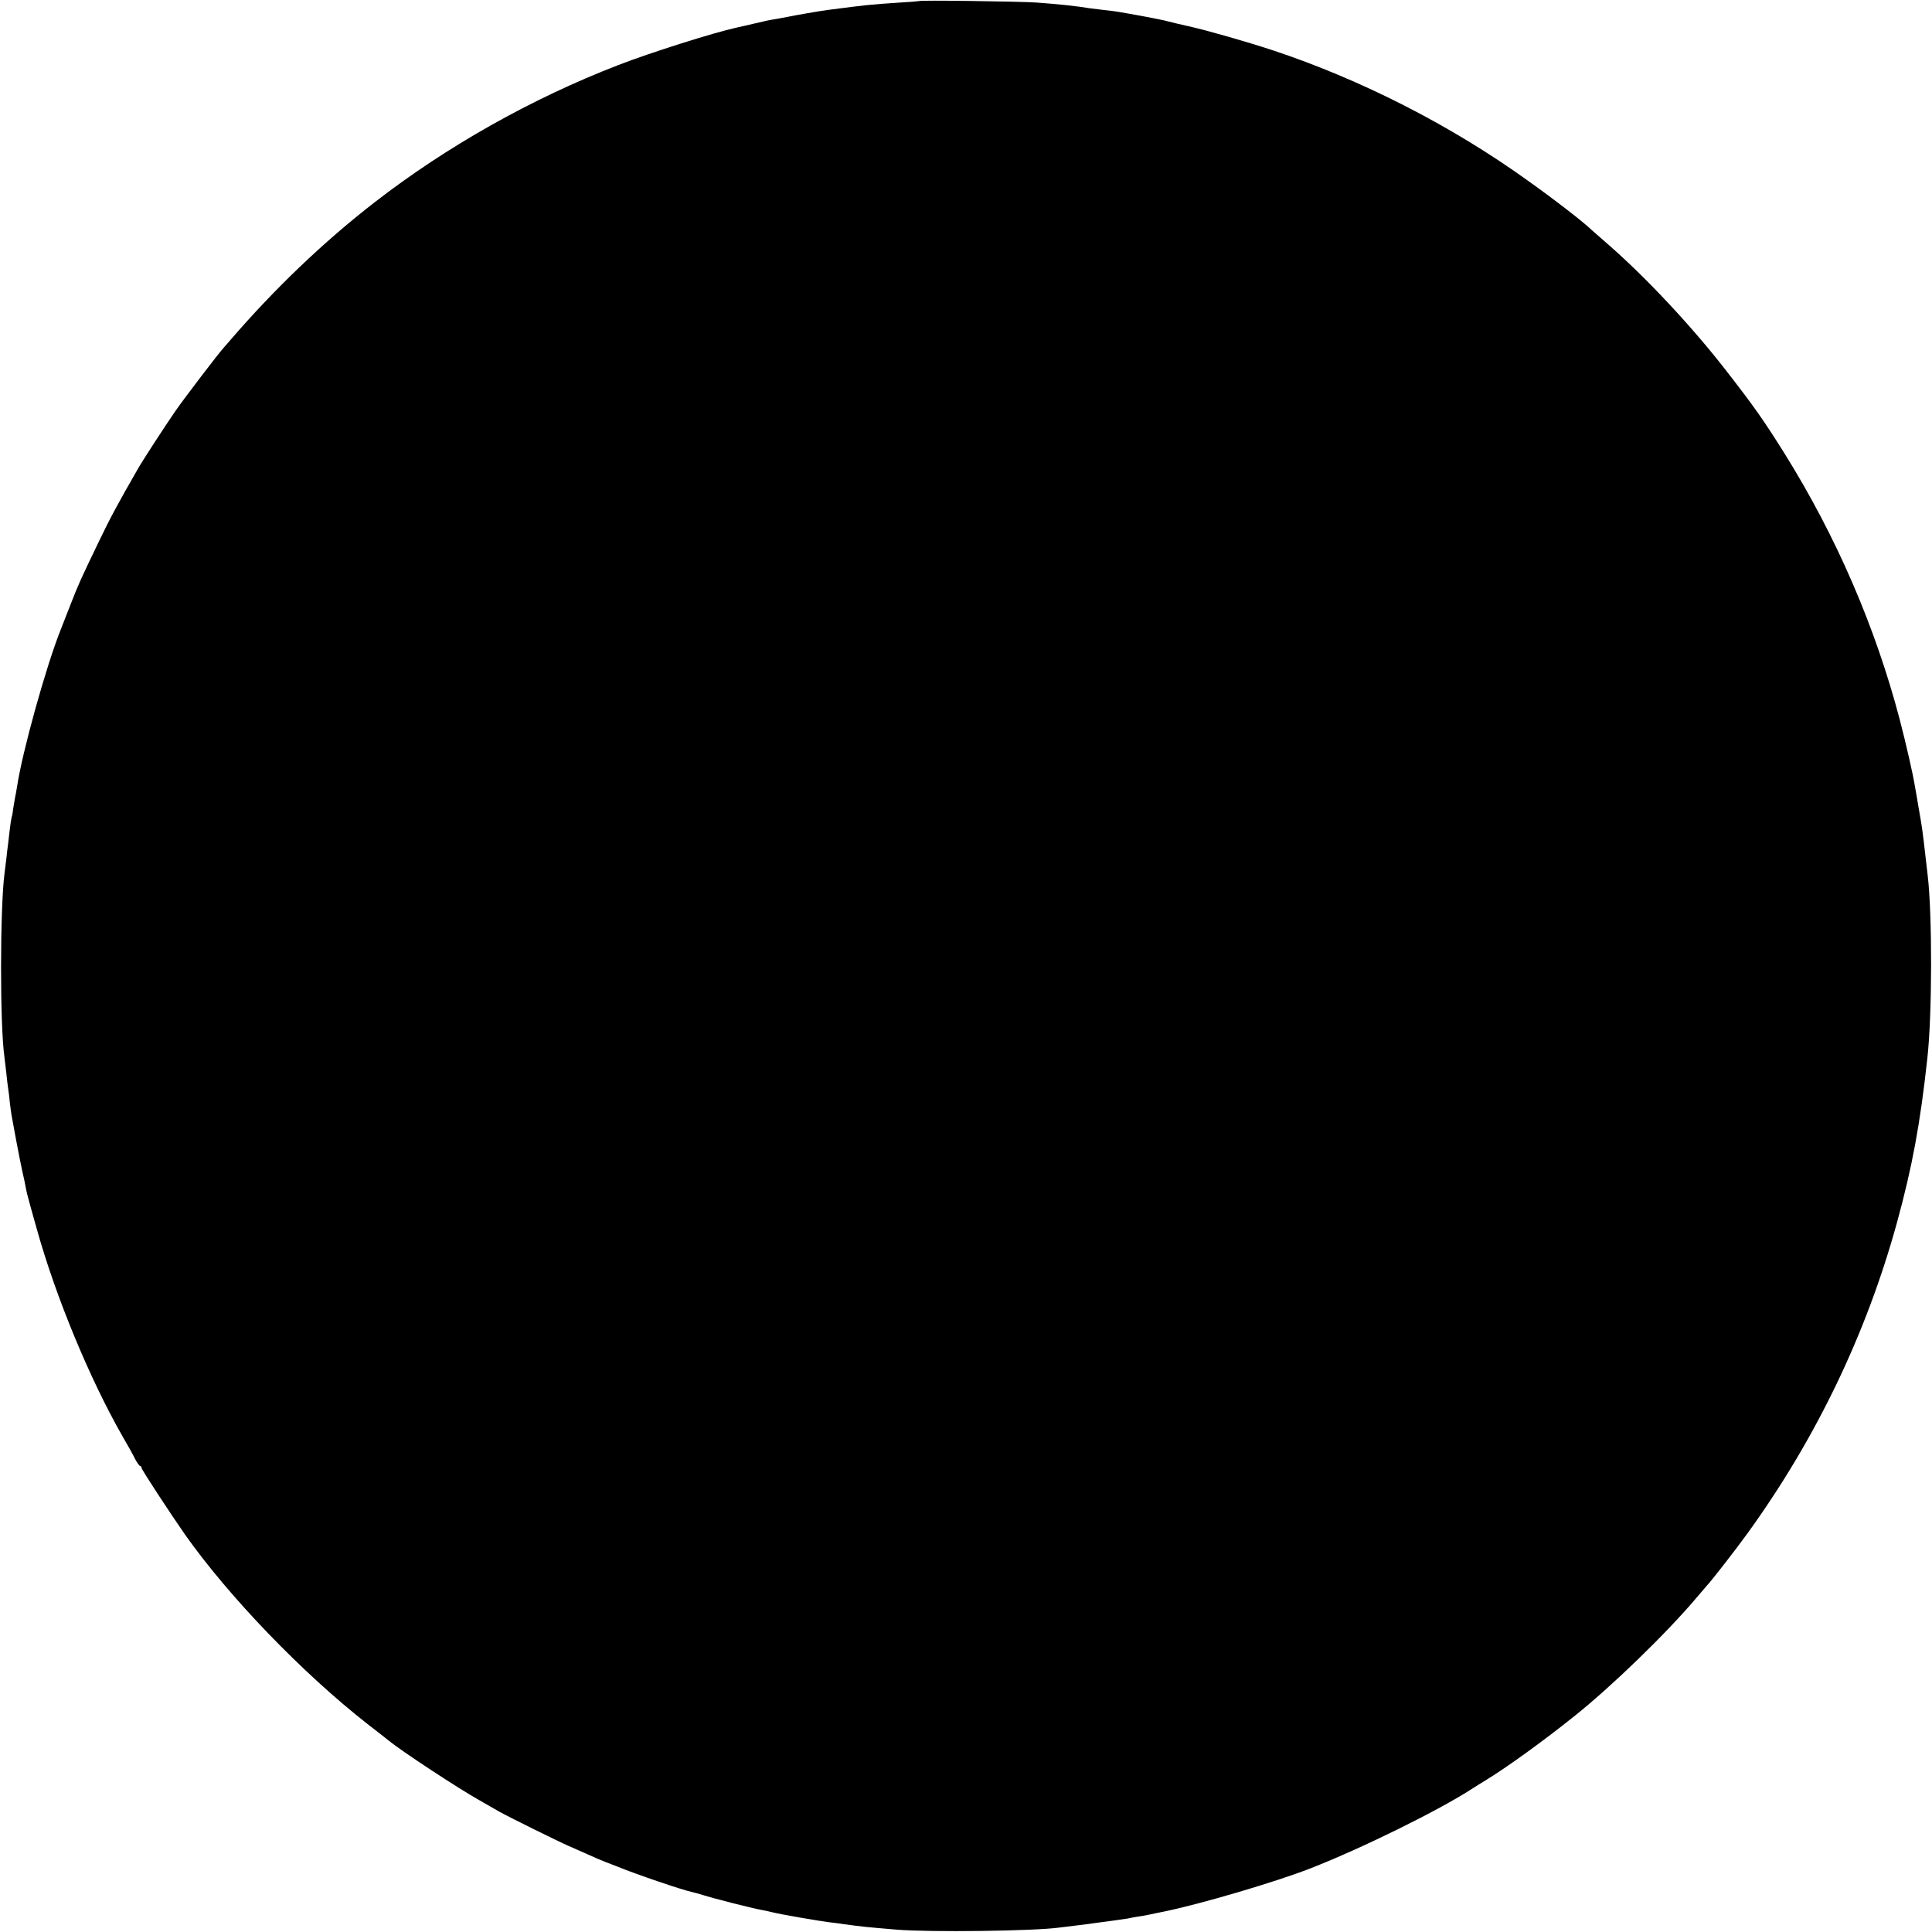
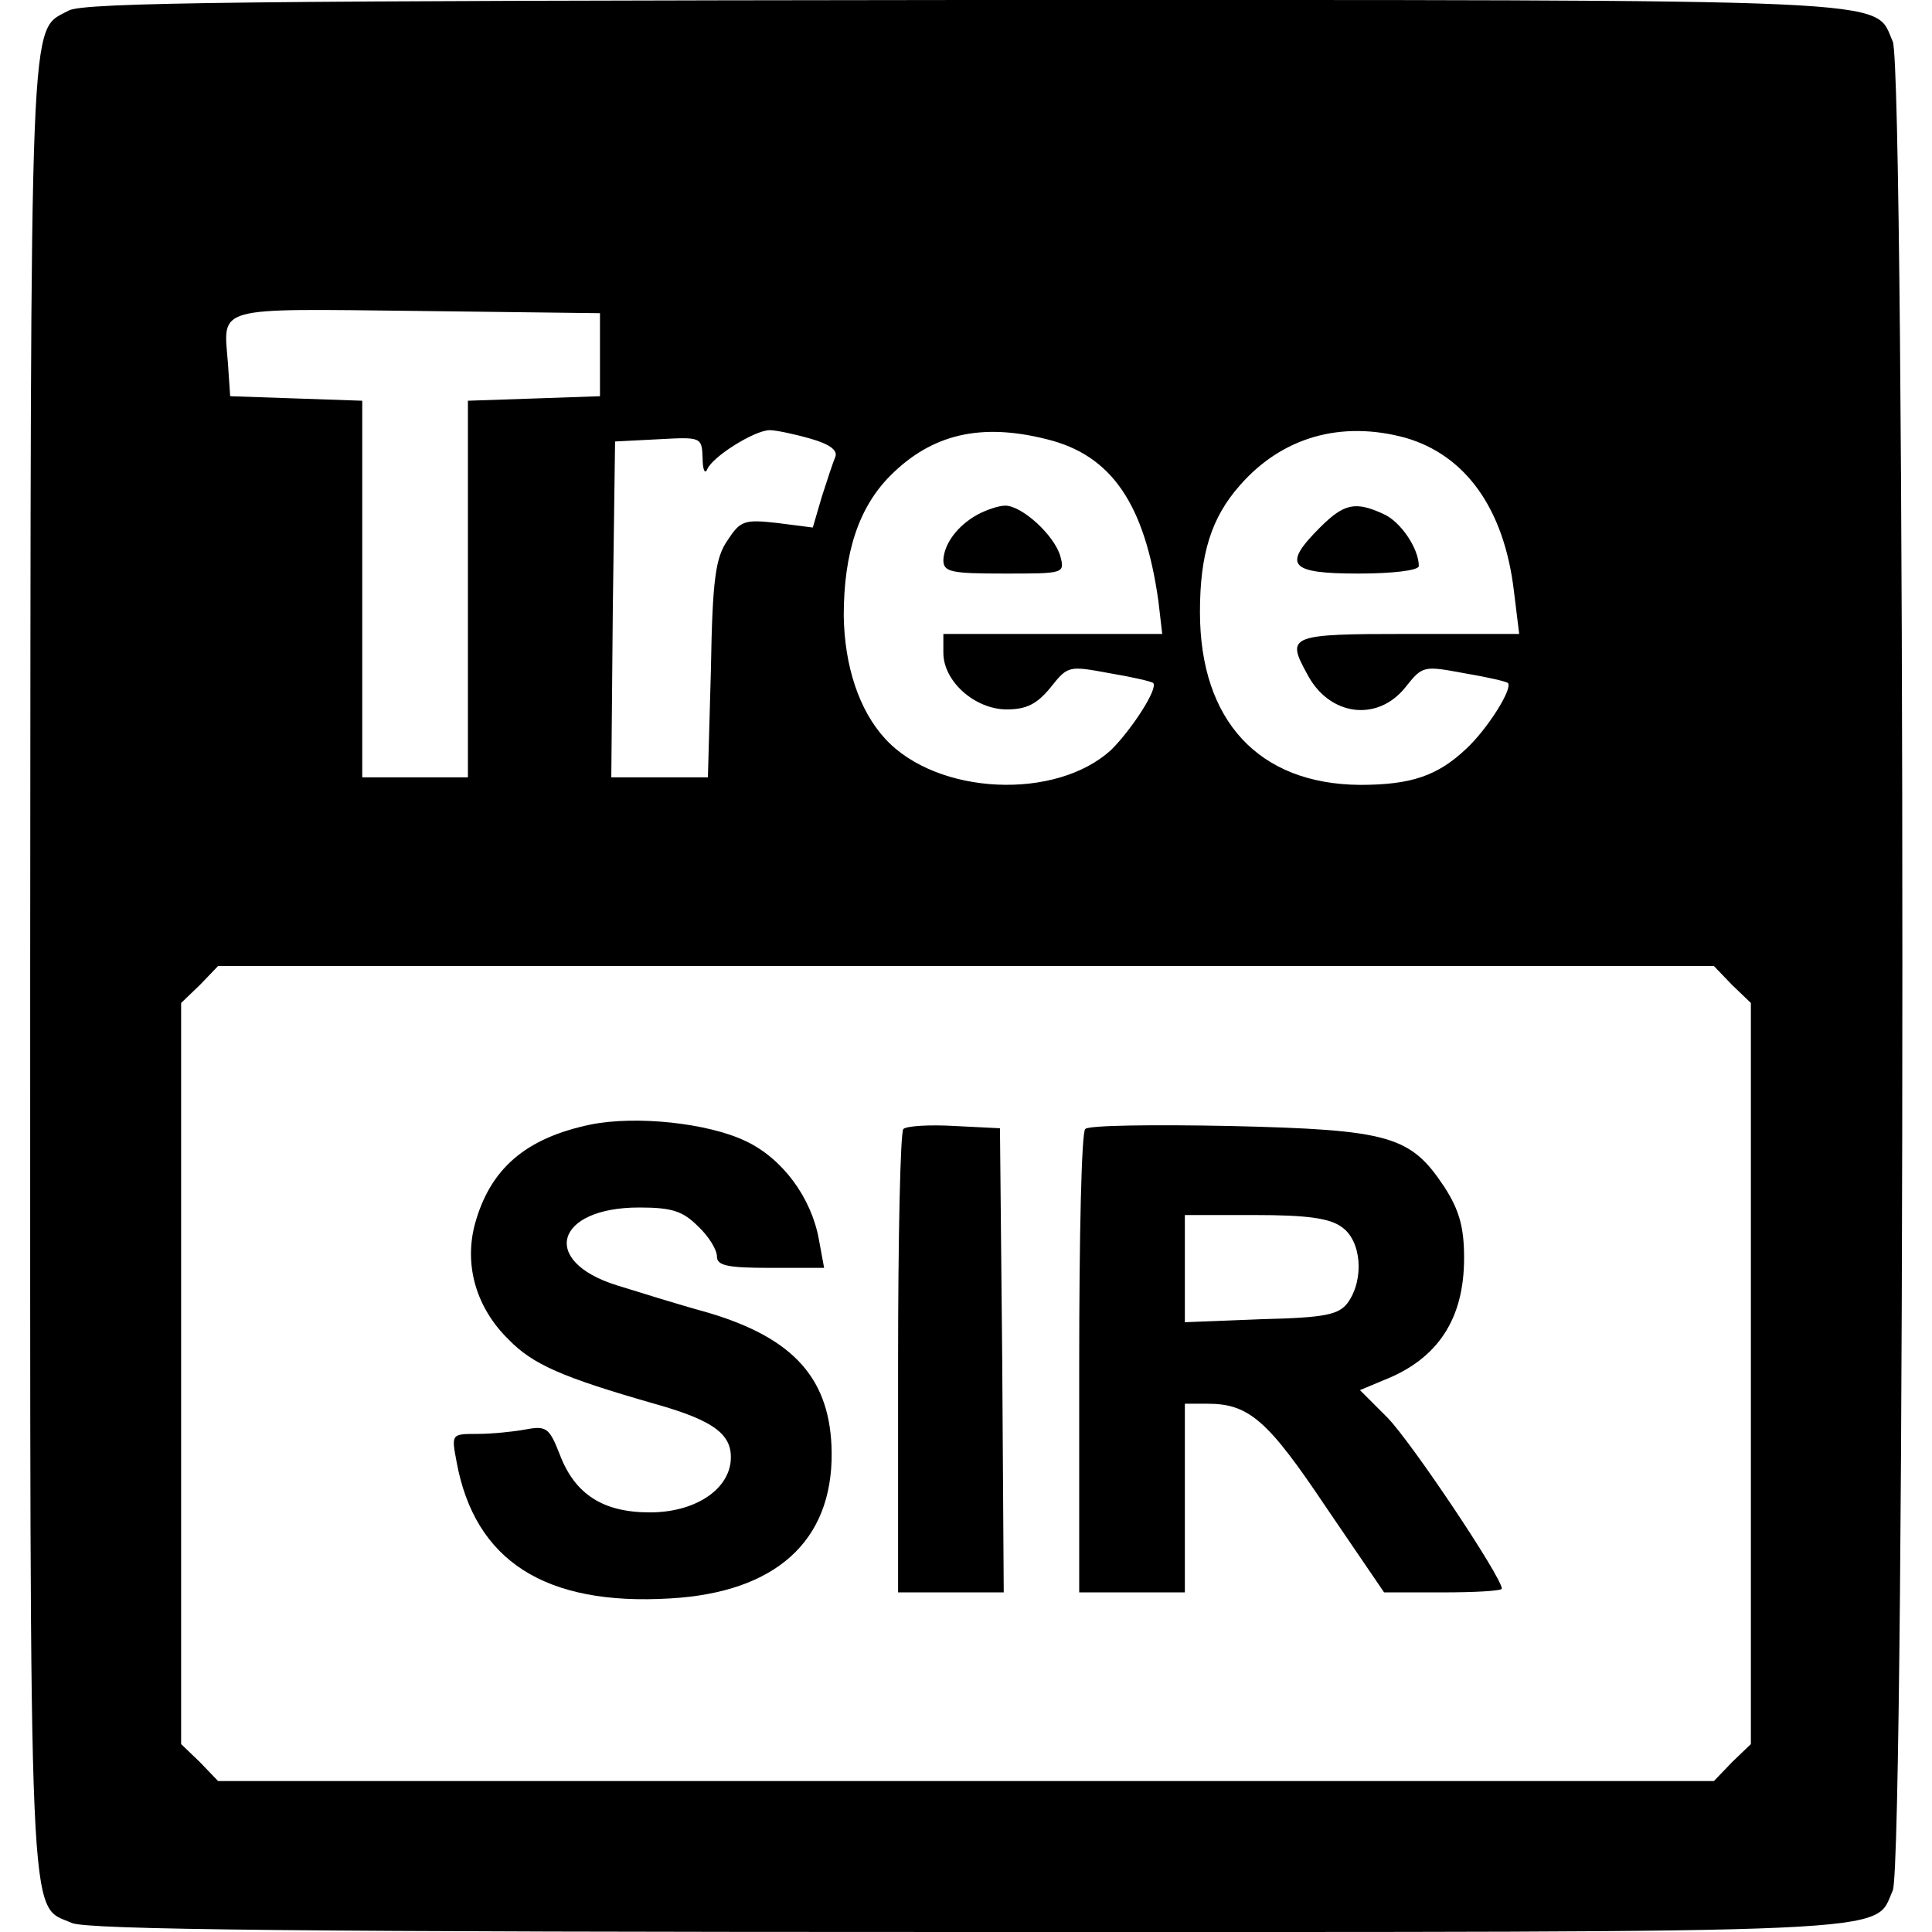
- <svg xmlns="http://www.w3.org/2000/svg" version="1.0" width="1078pt" height="1078pt" viewBox="0 0 1078 1078" preserveAspectRatio="xMidYMid meet">
-   <g transform="translate(0,1078) scale(0.1,-0.1)" fill="#000000" stroke="none">
-     <path d="M5128 10774 c-2 -1 -48 -5 -103 -8 -180 -12 -186 -13 -410 -42 -38 -5 -177 -29 -220 -38 -11 -2 -40 -7 -65 -12 -25 -4 -47 -8 -50 -9 -3 -1 -32 -7 -65 -15 -33 -8 -62 -14 -65 -15 -3 -1 -21 -5 -40 -9 -132 -29 -485 -141 -660 -209 -482 -186 -958 -454 -1360 -766 -284 -220 -558 -482 -806 -770 -16 -19 -34 -39 -39 -45 -25 -27 -217 -278 -266 -349 -58 -84 -181 -273 -209 -322 -115 -200 -154 -273 -220 -410 -99 -206 -113 -236 -156 -347 -20 -51 -44 -113 -54 -138 -82 -204 -216 -686 -245 -880 -3 -20 -8 -47 -11 -60 -2 -14 -7 -41 -10 -60 -2 -19 -6 -42 -9 -50 -2 -8 -7 -37 -10 -65 -3 -27 -8 -66 -10 -85 -3 -19 -7 -57 -10 -85 -3 -27 -8 -63 -10 -80 -25 -197 -26 -846 0 -1025 2 -14 6 -52 10 -85 3 -33 8 -71 10 -85 2 -14 7 -47 9 -75 3 -27 8 -61 10 -75 3 -14 14 -75 25 -136 11 -60 27 -140 35 -177 9 -37 18 -82 21 -100 3 -17 15 -63 26 -102 11 -38 26 -95 35 -125 105 -376 294 -833 478 -1155 29 -49 61 -107 71 -128 11 -20 23 -37 27 -37 5 0 8 -5 8 -11 0 -9 159 -252 242 -371 245 -347 655 -773 1018 -1057 58 -45 112 -87 120 -94 71 -58 390 -268 507 -333 37 -22 86 -49 108 -62 51 -29 341 -172 386 -191 19 -8 66 -29 104 -46 39 -18 86 -38 105 -45 19 -7 49 -19 65 -25 93 -39 366 -132 413 -141 13 -3 42 -11 65 -18 48 -16 275 -74 322 -82 16 -3 46 -9 65 -14 37 -10 261 -49 320 -56 19 -2 51 -6 70 -9 114 -16 128 -17 305 -32 185 -15 768 -8 908 12 18 2 55 7 82 10 28 3 64 8 80 10 17 3 66 9 111 15 44 6 91 13 105 15 13 3 40 8 59 11 30 4 60 10 105 20 6 1 21 4 35 7 207 42 627 166 822 242 291 114 715 323 903 445 13 8 45 29 72 45 116 70 329 224 497 359 206 164 513 461 681 660 28 32 55 64 60 70 26 27 167 209 226 291 384 531 664 1116 834 1735 85 311 129 548 169 915 27 239 28 800 2 1020 -2 17 -7 59 -11 95 -4 36 -9 79 -11 95 -2 17 -6 48 -9 70 -3 22 -12 76 -20 120 -7 44 -16 94 -19 110 -11 72 -50 241 -86 380 -136 517 -353 1020 -643 1485 -116 185 -170 262 -324 460 -189 244 -445 518 -653 700 -47 41 -90 79 -96 84 -47 46 -206 169 -359 278 -428 308 -930 564 -1425 728 -150 49 -366 111 -470 134 -41 9 -91 21 -110 26 -19 6 -87 19 -150 31 -145 26 -144 26 -210 33 -30 4 -66 8 -80 10 -71 12 -174 23 -300 32 -89 6 -647 14 -652 8z" />
+ <svg xmlns="http://www.w3.org/2000/svg" version="1.0" width="256pt" height="256pt" viewBox="0 0 256 256" preserveAspectRatio="xMidYMid meet">
+   <g transform="translate(0,256) scale(0.1,-0.1)" fill="#000000" stroke="none">
+     <path d="M91 2546 c-53 -29 -50 28 -51 -1264 0 -1308 -3 -1244 55 -1270 20 -9 308 -12 1186 -12 1261 0 1201 -3 1227 55 17 38 17 2412 0 2450 -26 58 34 55 -1230 55 -946 -1 -1167 -3 -1187 -14z m704 -456 l0 -55 -87 -3 -88 -3 0 -249 0 -250 -70 0 -70 0 0 250 0 249 -87 3 -88 3 -3 44 c-6 76 -20 72 250 69 l243 -3 0 -55z m278 -111 c25 -7 37 -15 34 -24 -3 -7 -11 -31 -18 -53 l-12 -41 -47 6 c-44 5 -49 3 -66 -23 -16 -23 -20 -52 -22 -171 l-4 -143 -64 0 -64 0 2 223 3 222 58 3 c56 3 57 3 58 -25 0 -15 3 -22 6 -15 7 17 63 52 83 52 8 0 32 -5 53 -11z m314 -1 c86 -21 130 -86 148 -215 l5 -43 -145 0 -145 0 0 -25 c0 -38 42 -75 84 -75 26 0 40 7 58 29 23 29 24 29 78 19 30 -5 56 -11 58 -13 7 -7 -28 -61 -55 -88 -73 -68 -231 -61 -300 14 -35 38 -54 97 -55 163 0 84 20 144 62 186 55 55 120 70 207 48z m475 2 c80 -23 131 -94 144 -203 l7 -57 -147 0 c-158 0 -162 -2 -134 -53 29 -56 93 -64 130 -18 23 29 24 29 78 19 30 -5 56 -11 58 -13 7 -7 -27 -61 -55 -87 -38 -36 -73 -48 -141 -48 -134 1 -212 85 -212 229 0 77 15 125 53 168 56 64 134 86 219 63z m433 -725 l25 -24 0 -491 0 -491 -25 -24 -24 -25 -991 0 -991 0 -24 25 -25 24 0 491 0 491 25 24 24 25 991 0 991 0 24 -25z" />
+     <path d="M1295 1878 c-27 -15 -44 -39 -45 -60 0 -16 10 -18 81 -18 79 0 80 0 74 23 -8 28 -51 67 -73 67 -9 0 -26 -6 -37 -12z" />
+     <path d="M1749 1861 c-50 -50 -41 -61 51 -61 44 0 80 4 80 10 0 23 -24 59 -47 69 -37 17 -52 14 -84 -18z" />
+     <path d="M783 1070 c-87 -18 -134 -59 -154 -133 -14 -54 2 -110 45 -152 32 -33 71 -50 193 -85 82 -23 105 -42 101 -78 -5 -38 -49 -66 -107 -66 -62 0 -99 24 -119 76 -14 36 -18 39 -45 34 -16 -3 -45 -6 -64 -6 -35 0 -35 0 -28 -37 24 -131 117 -191 283 -181 140 8 215 76 214 193 -1 97 -49 152 -165 186 -40 11 -94 28 -120 36 -102 32 -81 103 30 103 44 0 58 -5 78 -25 14 -13 25 -31 25 -40 0 -12 14 -15 71 -15 l71 0 -7 38 c-10 55 -48 107 -97 130 -50 24 -145 34 -205 22z" />
+     <path d="M1197 1064 c-4 -4 -7 -144 -7 -311 l0 -303 70 0 70 0 -2 308 -3 307 -60 3 c-34 2 -64 0 -68 -4z" />
+     <path d="M1438 1064 c-5 -4 -8 -144 -8 -311 l0 -303 70 0 70 0 0 125 0 125 30 0 c55 0 80 -22 157 -137 l77 -113 78 0 c43 0 78 2 78 5 0 15 -121 196 -152 227 l-36 36 31 13 c72 28 107 81 107 162 0 40 -6 63 -26 94 -45 68 -72 76 -284 81 -102 2 -188 1 -192 -4z m340 -130 c26 -18 30 -69 8 -100 -12 -16 -29 -20 -115 -22 l-101 -4 0 71 0 71 93 0 c68 0 99 -4 115 -16z" />
  </g>
</svg>
